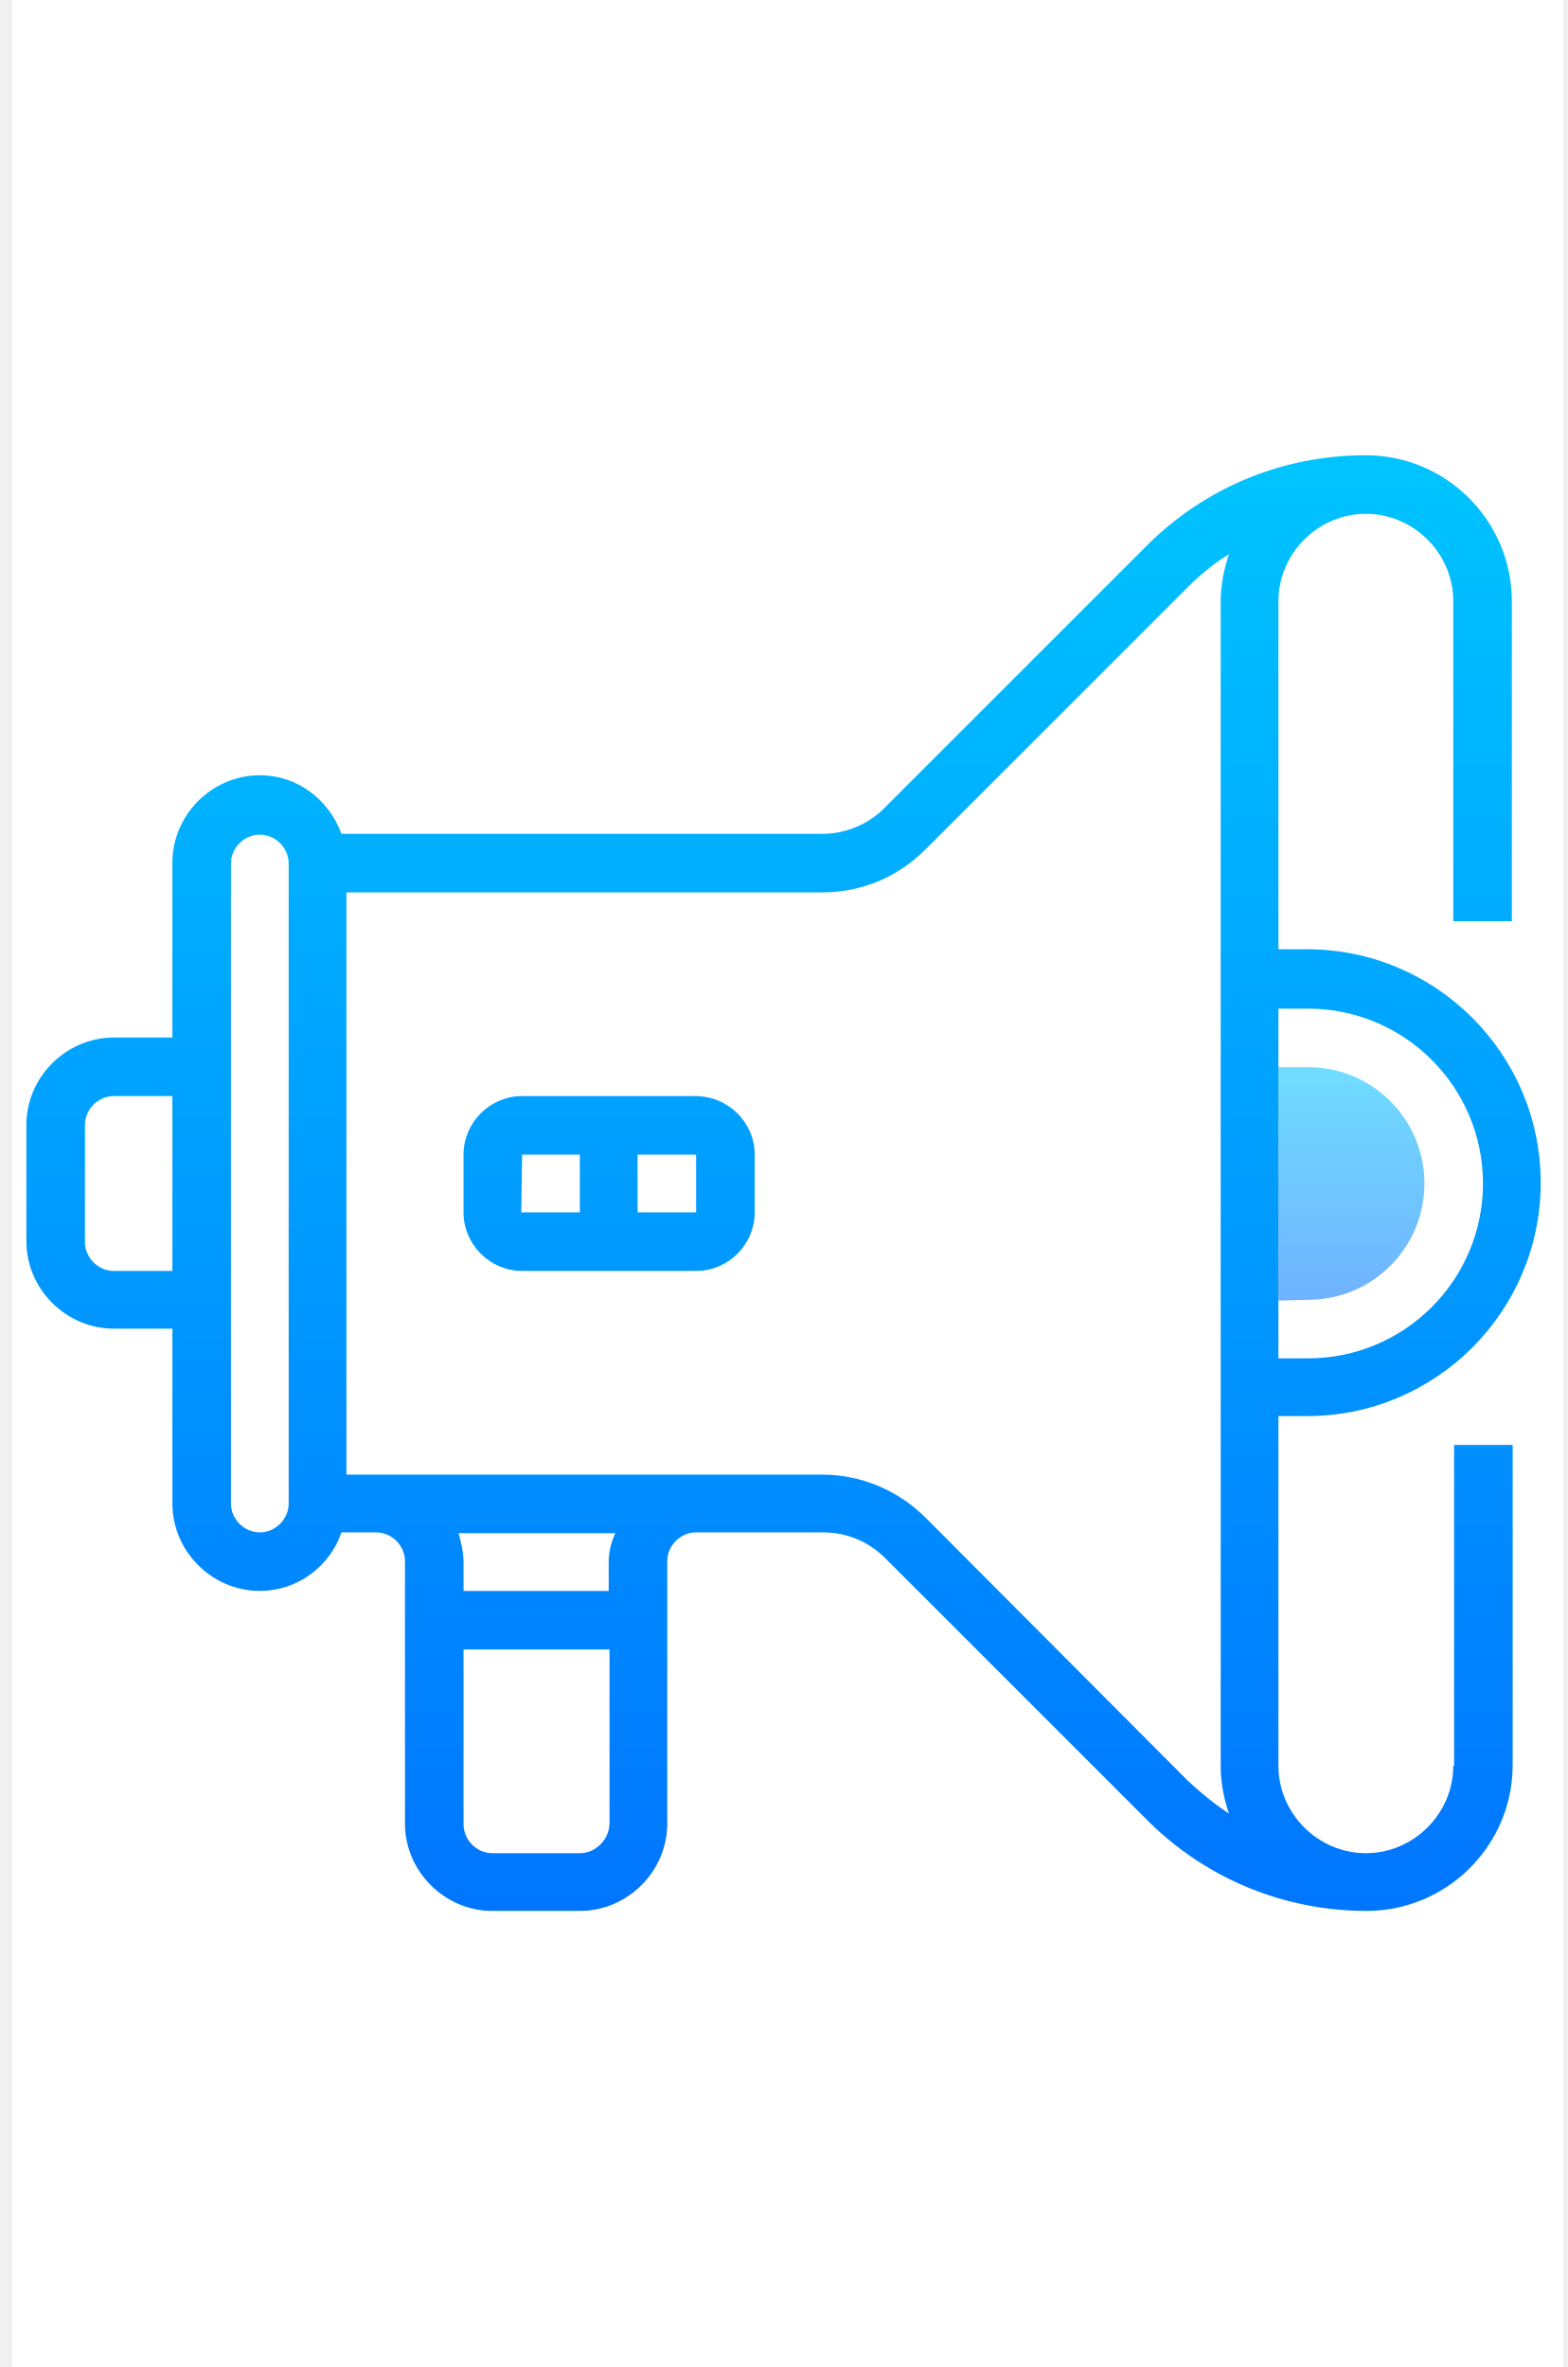
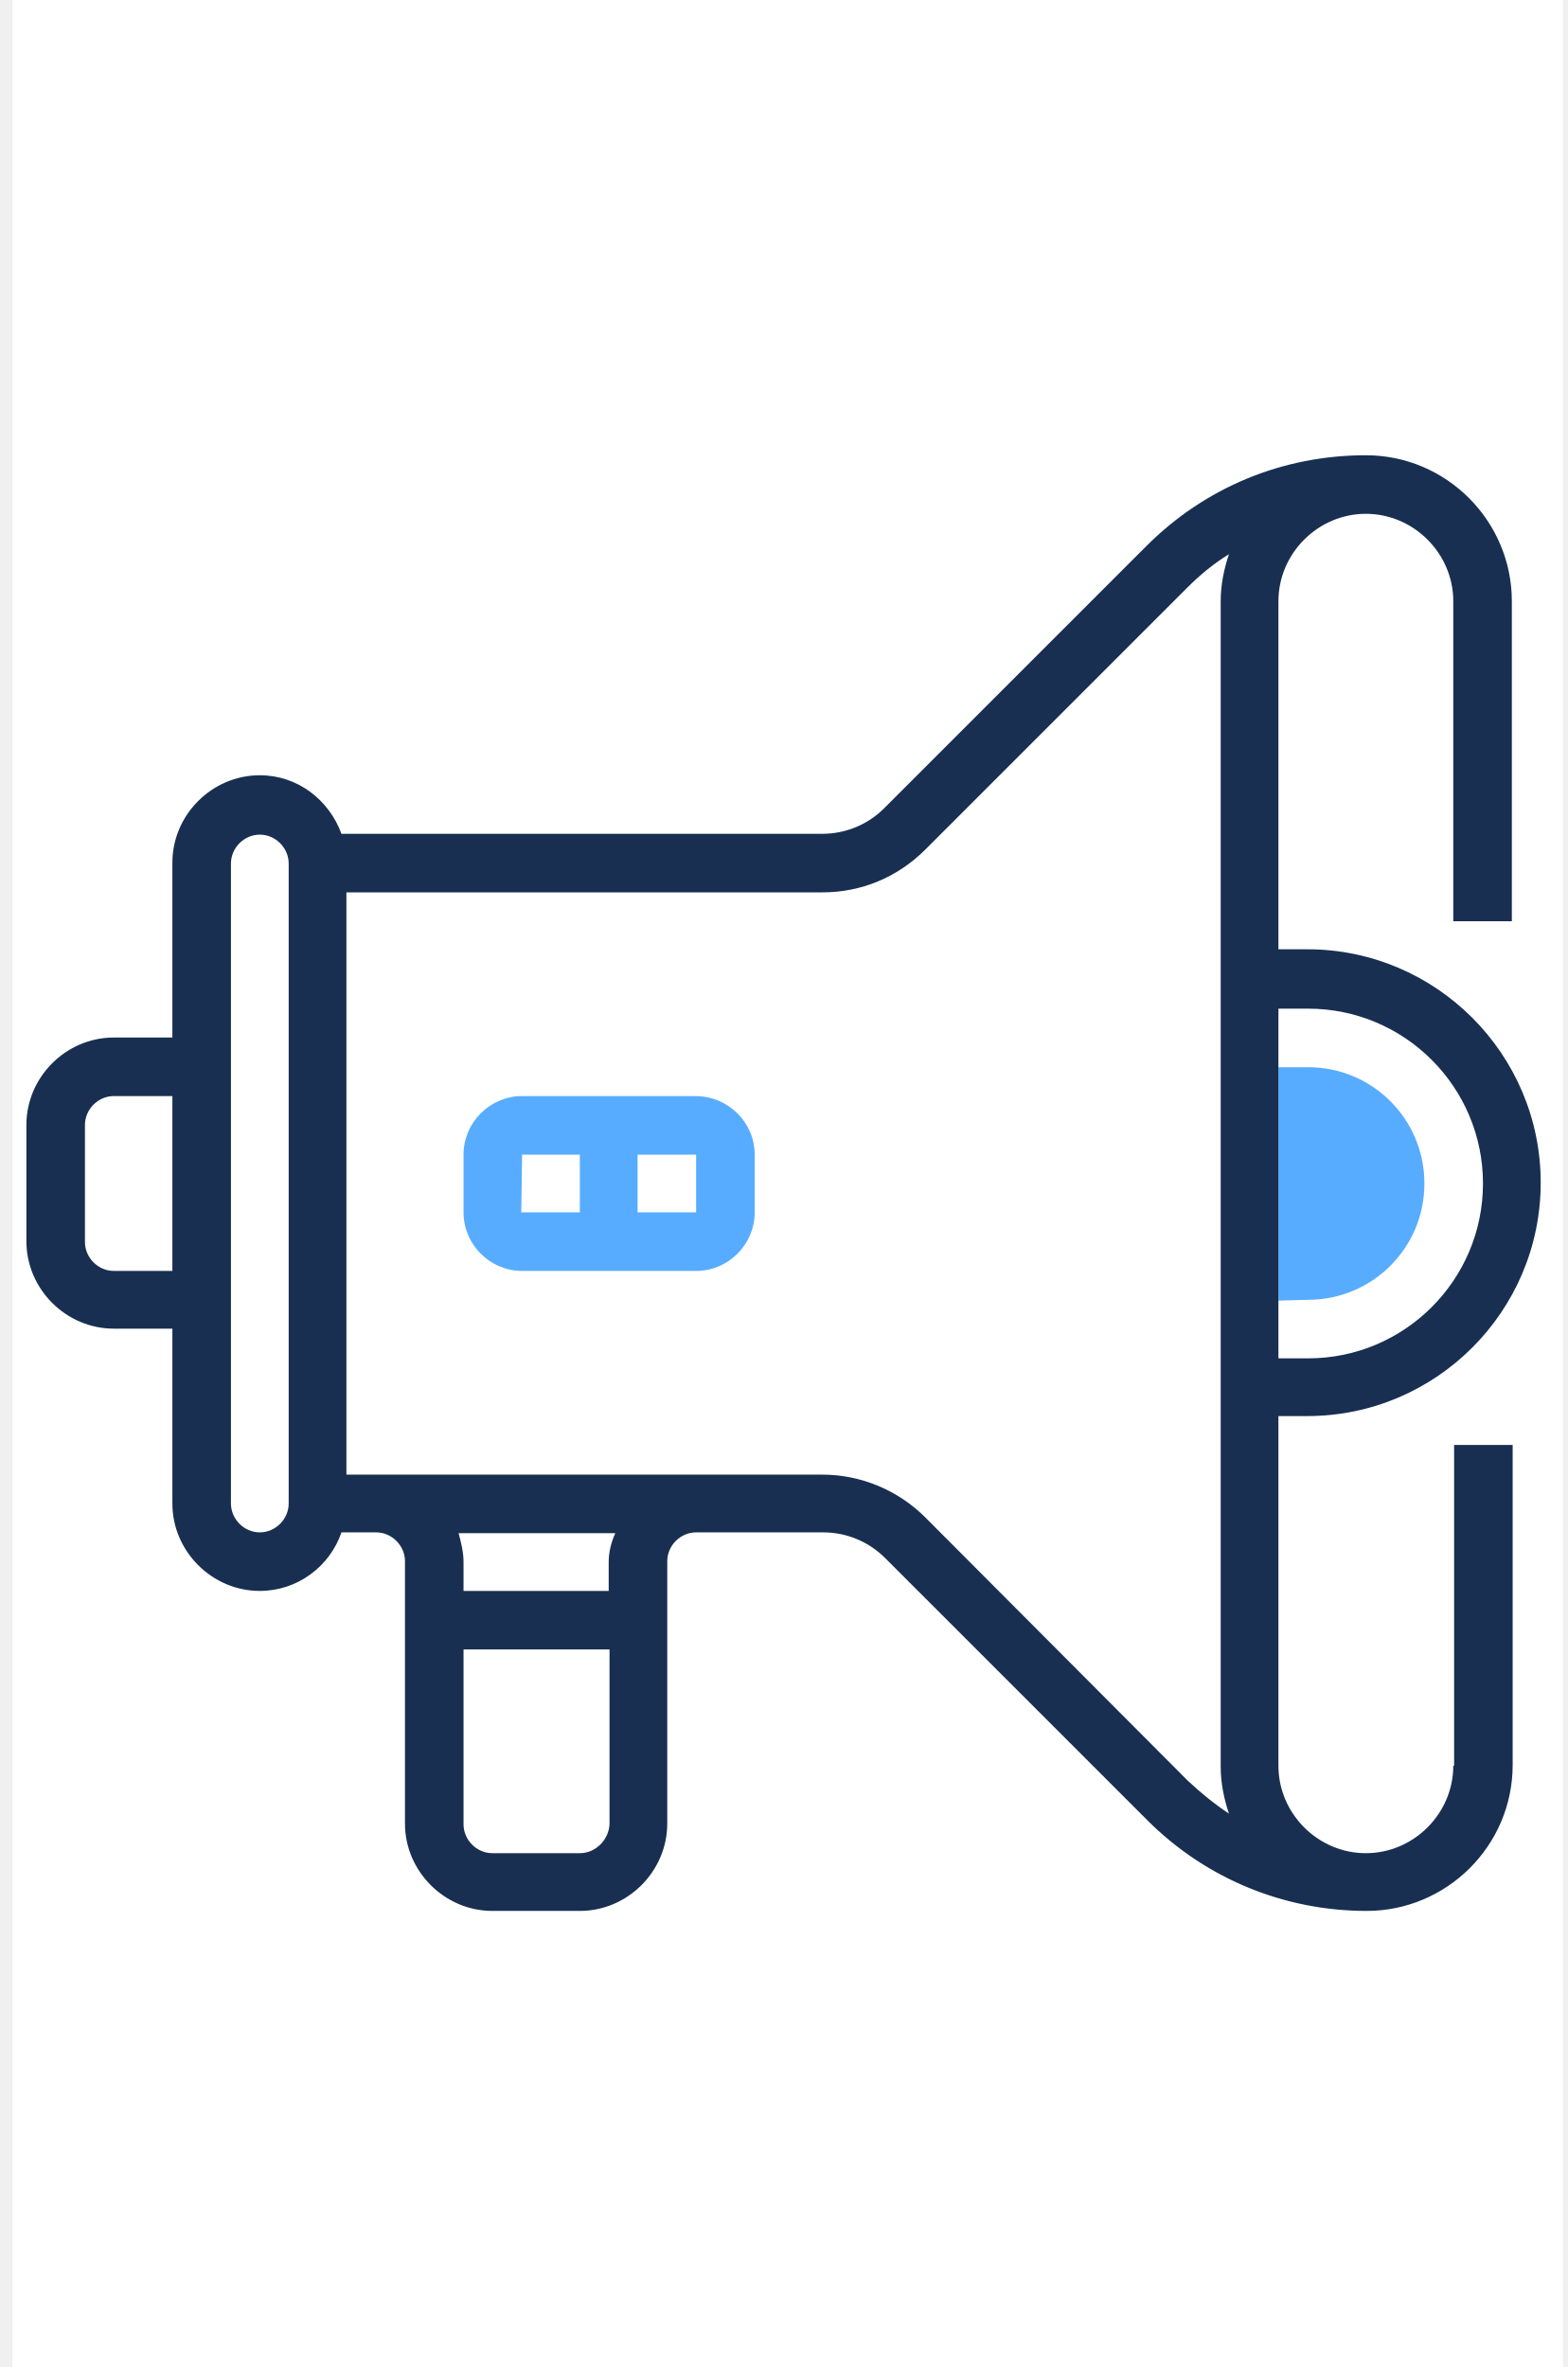
<svg xmlns="http://www.w3.org/2000/svg" version="1.1" id="Слой_1" x="0px" y="0px" viewBox="0 0 190 287" style="enable-background:new 0 0 190 287;" xml:space="preserve">
  <style type="text/css">
	.st0{fill:#FFFFFF;}
- 	.st1{fill:url(#SVGID_1_);}
- 	.st2{fill:url(#SVGID_2_);}
- 	.st3{fill:url(#SVGID_3_);}
+ 	.st1{fill:#57ACFF;}
+ 	.st2{fill:#182F52;}
</style>
  <rect x="1.5" class="st0" width="188" height="288" />
  <g>
    <g>
-       <linearGradient id="SVGID_1_" gradientUnits="userSpaceOnUse" x1="163.85" y1="703.903" x2="163.85" y2="735.733" gradientTransform="matrix(1 0 0 1 0 -576)">
-         <stop offset="0" style="stop-color:#70DFFF" />
-         <stop offset="1" style="stop-color:#70AFFF" />
-       </linearGradient>
      <path class="st1" d="M158.6,157.6c7.8,0,14.1-6.3,14.1-14.1s-6.3-14.1-14.1-14.1H155v28.3L158.6,157.6L158.6,157.6z" />
-       <linearGradient id="SVGID_2_" gradientUnits="userSpaceOnUse" x1="95" y1="627.098" x2="95" y2="816.055" gradientTransform="matrix(1 0 0 1 0 -576)">
-         <stop offset="0" style="stop-color:#00C6FF" />
-         <stop offset="1" style="stop-color:#0072FF" />
-       </linearGradient>
-       <path class="st2" d="M176.2,214.1c0,5.8-4.8,10.6-10.6,10.6s-10.6-4.8-10.6-10.6v-42.4h3.5c15.6,0,28.3-12.7,28.3-28.3    s-12.7-28.3-28.3-28.3H155V72.9c0-5.8,4.8-10.6,10.6-10.6s10.6,4.8,10.6,10.6v38.8h7.1V72.9c0-9.7-7.9-17.7-17.7-17.7    c-10.1,0-19.5,3.9-26.6,11L107.2,98c-2,2-4.7,3.1-7.5,3.1H41.4C39.9,97,36.1,94,31.5,94c-5.8,0-10.6,4.8-10.6,10.6v21.2h-7.1    c-5.8,0-10.6,4.8-10.6,10.6v14.1c0,5.8,4.8,10.6,10.6,10.6h7.1v21.2c0,5.8,4.8,10.6,10.6,10.6c4.6,0,8.5-3,9.9-7.1h4.2    c1.9,0,3.5,1.6,3.5,3.5v31.8c0,5.8,4.8,10.6,10.6,10.6h10.6c5.8,0,10.6-4.8,10.6-10.6v-31.8c0-1.9,1.6-3.5,3.5-3.5h7.1h8.3    c2.8,0,5.5,1.1,7.5,3.1l31.8,31.8c7.1,7.1,16.6,11,26.6,11c9.7,0,17.7-7.9,17.7-17.7v-38.8h-7.1v38.9H176.2z M158.6,122.3    c11.7,0,21.2,9.5,21.2,21.2s-9.5,21.2-21.2,21.2H155v-42.4H158.6z M13.8,154.1c-1.9,0-3.5-1.6-3.5-3.5v-14.2    c0-1.9,1.6-3.5,3.5-3.5h7.1v21.2C20.9,154.1,13.8,154.1,13.8,154.1z M35,182.3c0,1.9-1.6,3.5-3.5,3.5s-3.5-1.6-3.5-3.5v-77.6    c0-1.9,1.6-3.5,3.5-3.5c1.9,0,3.5,1.6,3.5,3.5V182.3z M70.3,224.7H59.7c-1.9,0-3.5-1.6-3.5-3.5V200h17.7v21.2    C73.8,223.1,72.2,224.7,70.3,224.7z M73.8,189.4v3.5H56.2v-3.5c0-1.2-0.3-2.4-0.6-3.5h19C74.1,187,73.8,188.2,73.8,189.4z     M112.2,184c-3.3-3.3-7.8-5.2-12.5-5.2h-8.3h-7.1H45.6H42v-70.6h57.7c4.7,0,9.1-1.8,12.5-5.2L144,71.2c1.5-1.5,3.2-2.9,5-4    c-0.6,1.8-1,3.7-1,5.7v141.3c0,2,0.4,3.9,1,5.7c-1.8-1.2-3.4-2.5-5-4L112.2,184z" />
-       <linearGradient id="SVGID_3_" gradientUnits="userSpaceOnUse" x1="73.85" y1="627.098" x2="73.85" y2="816.055" gradientTransform="matrix(1 0 0 1 0 -576)">
-         <stop offset="0" style="stop-color:#00C6FF" />
-         <stop offset="1" style="stop-color:#0072FF" />
-       </linearGradient>
-       <path class="st3" d="M84.3,132.9h-21c-3.9,0-7.1,3.2-7.1,7.1v7c0,3.9,3.2,7.1,7.1,7.1h21.1c3.9,0,7.1-3.2,7.1-7.1v-7    C91.5,136.1,88.3,132.9,84.3,132.9z M63.2,147l0.1-7h7v7H63.2z M84.4,147L84.4,147h-7.1v-7h7.1V147z" />
+       <path class="st2" d="M176.2,214.1c0,5.8-4.8,10.6-10.6,10.6s-10.6-4.8-10.6-10.6v-42.4h3.5c15.6,0,28.3-12.7,28.3-28.3    s-12.7-28.3-28.3-28.3H155V72.9c0-5.8,4.8-10.6,10.6-10.6s10.6,4.8,10.6,10.6v38.8h7.1V72.9c0-9.7-7.9-17.7-17.7-17.7    c-10.1,0-19.5,3.9-26.6,11L107.2,98c-2,2-4.7,3.1-7.5,3.1H41.4C39.9,97,36.1,94,31.5,94c-5.8,0-10.6,4.8-10.6,10.6v21.2h-7.1    c-5.8,0-10.6,4.8-10.6,10.6v14.1c0,5.8,4.8,10.6,10.6,10.6h7.1v21.2c0,5.8,4.8,10.6,10.6,10.6c4.6,0,8.5-3,9.9-7.1h4.2    c1.9,0,3.5,1.6,3.5,3.5v31.8c0,5.8,4.8,10.6,10.6,10.6h10.6c5.8,0,10.6-4.8,10.6-10.6v-31.8c0-1.9,1.6-3.5,3.5-3.5h7.1h8.3    c2.8,0,5.5,1.1,7.5,3.1l31.8,31.8c7.1,7.1,16.6,11,26.6,11c9.7,0,17.7-7.9,17.7-17.7v-38.8h-7.1v38.9L176.2,214.1L176.2,214.1z     M158.6,122.3c11.7,0,21.2,9.5,21.2,21.2s-9.5,21.2-21.2,21.2H155v-42.4C155,122.3,158.6,122.3,158.6,122.3z M13.8,154.1    c-1.9,0-3.5-1.6-3.5-3.5v-14.2c0-1.9,1.6-3.5,3.5-3.5h7.1v21.2H13.8z M35,182.3c0,1.9-1.6,3.5-3.5,3.5s-3.5-1.6-3.5-3.5v-77.6    c0-1.9,1.6-3.5,3.5-3.5c1.9,0,3.5,1.6,3.5,3.5V182.3z M70.3,224.7H59.7c-1.9,0-3.5-1.6-3.5-3.5V200h17.7v21.2    C73.8,223.1,72.2,224.7,70.3,224.7z M73.8,189.4v3.5H56.2v-3.5c0-1.2-0.3-2.4-0.6-3.5h19C74.1,187,73.8,188.2,73.8,189.4z     M112.2,184c-3.3-3.3-7.8-5.2-12.5-5.2h-8.3h-7.1H45.6H42v-70.6h57.7c4.7,0,9.1-1.8,12.5-5.2L144,71.2c1.5-1.5,3.2-2.9,5-4    c-0.6,1.8-1,3.7-1,5.7v141.3c0,2,0.4,3.9,1,5.7c-1.8-1.2-3.4-2.5-5-4L112.2,184z" />
+       <path class="st1" d="M84.3,132.9h-21c-3.9,0-7.1,3.2-7.1,7.1v7c0,3.9,3.2,7.1,7.1,7.1h21.1c3.9,0,7.1-3.2,7.1-7.1v-7    C91.5,136.1,88.3,132.9,84.3,132.9z M63.2,147l0.1-7h7v7H63.2z M84.4,147L84.4,147h-7.1v-7h7.1V147z" />
    </g>
  </g>
</svg>
